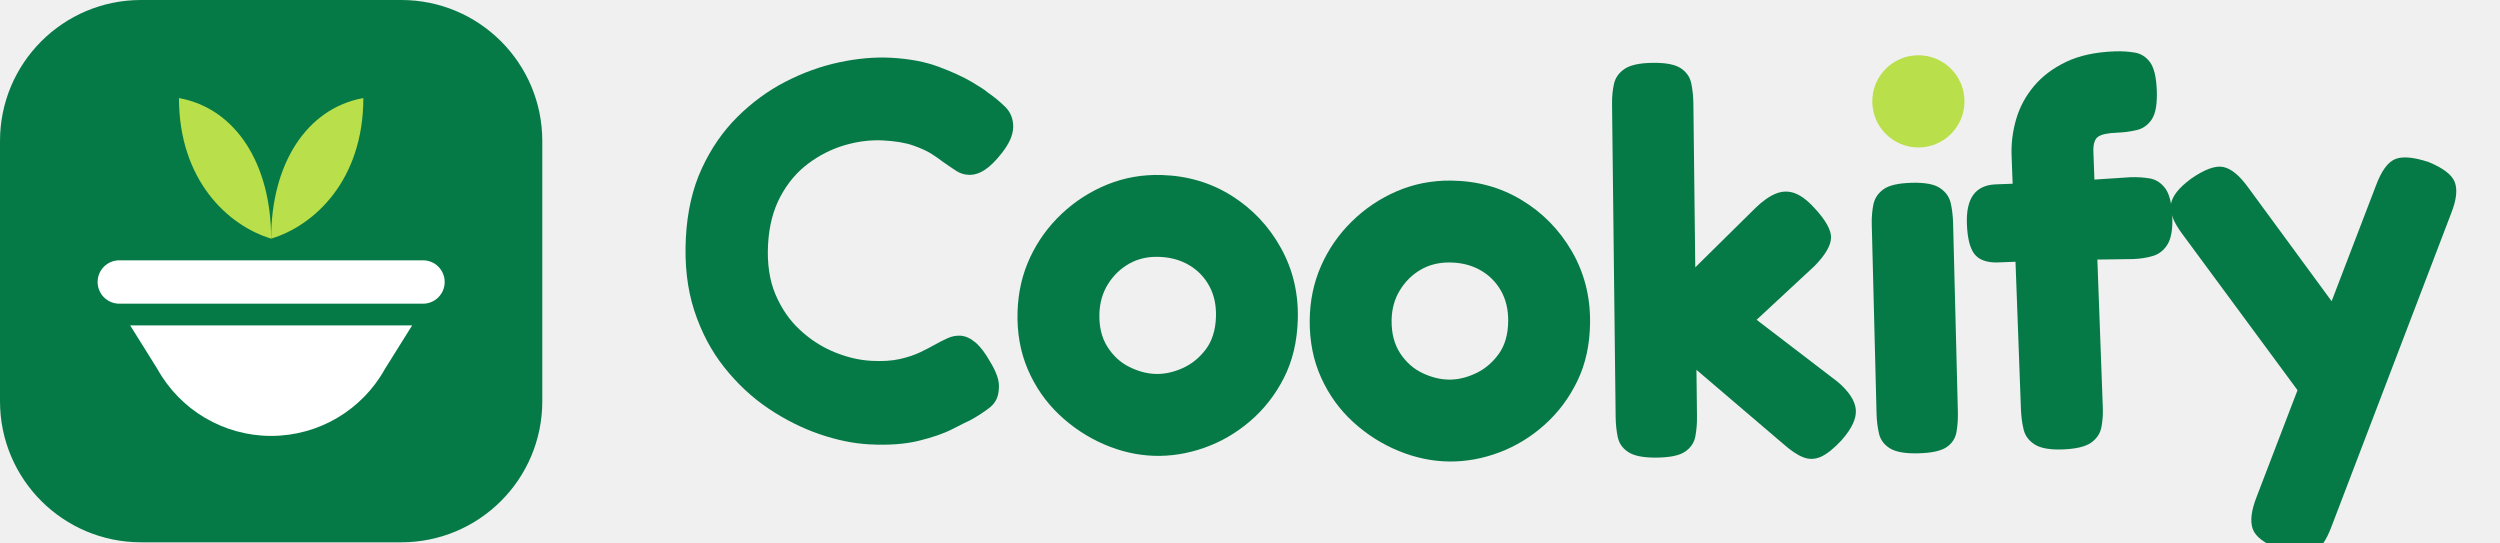
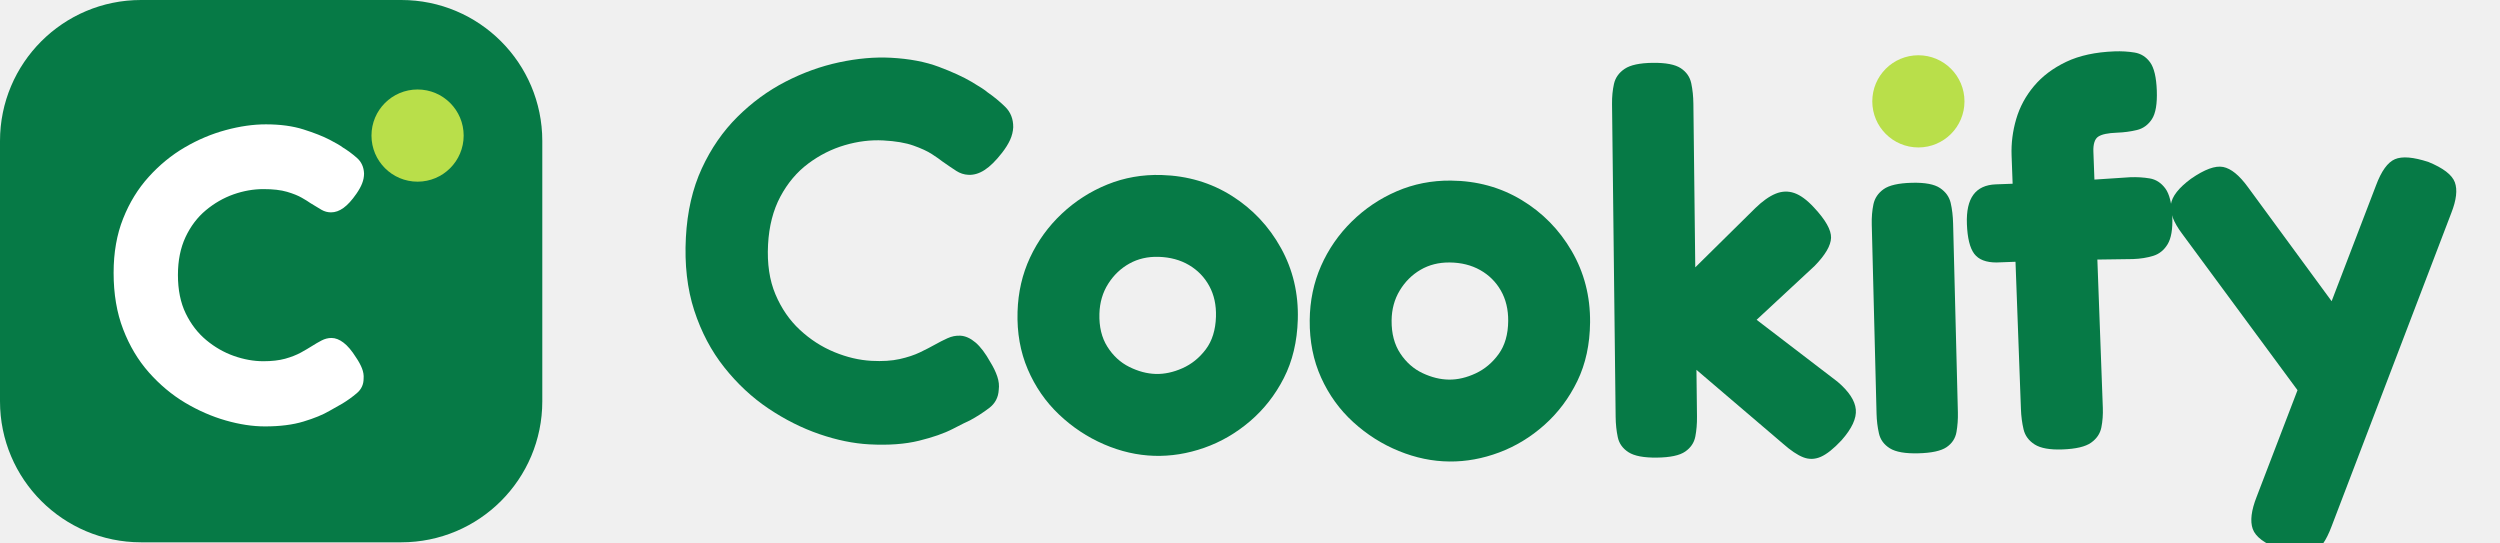
<svg xmlns="http://www.w3.org/2000/svg" viewBox="0 0 461 100" role="img" aria-label="Cookify">
  <rect width="100" height="100" rx="26" fill="#067a46" />
  <g>
-     <rect x="18" y="48" width="64" height="8" rx="4" fill="#ffffff" />
-     <path d="M24 60 H76 L71 68 A24 24 0 0 1 29 68 L24 60 Z" fill="#ffffff" />
-     <path d="M50 44 C50 30.32 43.54 20.00 33.00 18.08 C33.00 33.20 42.01 41.60 50 44 Z" fill="#b9df4a" />
-     <path d="M50 44 C50 30.32 56.46 20.00 67.00 18.08 C67.00 33.20 57.99 41.60 50 44 Z" fill="#b9df4a" />
+     <path d="M48.88 78.63Q45.44 78.63 41.62 77.53Q37.80 76.44 34.13 74.26Q30.47 72.07 27.46 68.68Q24.46 65.29 22.71 60.72Q20.95 56.16 20.95 50.31Q20.95 44.70 22.71 40.29Q24.46 35.88 27.43 32.61Q30.39 29.33 34.06 27.18Q37.72 25.04 41.62 23.99Q45.52 22.93 49.03 22.93Q53.01 22.93 55.97 23.87Q58.94 24.81 60.81 25.78Q62.68 26.76 63.15 27.15Q64.55 28.00 65.80 29.10Q67.05 30.19 67.13 31.98Q67.13 32.92 66.78 33.81Q66.43 34.71 65.72 35.73Q64.48 37.52 63.34 38.34Q62.21 39.16 61.04 39.16Q60.11 39.16 59.29 38.69Q58.47 38.22 57.22 37.44Q56.68 37.05 55.66 36.47Q54.65 35.88 52.93 35.37Q51.22 34.87 48.56 34.87Q45.83 34.87 43.06 35.84Q40.30 36.82 37.96 38.77Q35.62 40.72 34.21 43.72Q32.81 46.72 32.81 50.70Q32.81 54.84 34.25 57.80Q35.69 60.76 38.03 62.71Q40.37 64.66 43.14 65.64Q45.91 66.61 48.56 66.61Q50.90 66.61 52.58 66.15Q54.26 65.68 55.47 65.02Q56.68 64.35 57.53 63.81Q58.39 63.26 59.29 62.79Q60.19 62.32 61.12 62.32Q62.21 62.32 63.34 63.18Q64.48 64.04 65.65 65.91Q66.35 66.93 66.74 67.90Q67.13 68.88 67.05 69.81Q67.05 71.45 65.80 72.50Q64.55 73.56 63.15 74.41Q62.53 74.73 60.73 75.78Q58.94 76.83 55.97 77.73Q53.01 78.63 48.88 78.63Z" fill="#ffffff" />
+     <circle cx="77" cy="25" r="8.5" fill="#b9df4a" />
  </g>
  <g transform="translate(122 0)" fill="#067a46">
    <path d="M38.40 81.61Q34.00 81.61 29.10 80.21Q24.20 78.81 19.50 76.01Q14.80 73.21 10.95 68.86Q7.10 64.51 4.85 58.66Q2.60 52.81 2.60 45.31Q2.60 38.11 4.85 32.46Q7.10 26.81 10.90 22.61Q14.70 18.41 19.40 15.66Q24.10 12.91 29.10 11.56Q34.10 10.21 38.60 10.21Q43.70 10.21 47.50 11.41Q51.30 12.61 53.70 13.86Q56.10 15.11 56.70 15.61Q58.50 16.71 60.10 18.11Q61.70 19.51 61.80 21.81Q61.80 23.01 61.35 24.16Q60.90 25.31 60.00 26.61Q58.40 28.91 56.95 29.96Q55.50 31.01 54.00 31.01Q52.80 31.01 51.75 30.41Q50.70 29.81 49.10 28.81Q48.40 28.31 47.10 27.56Q45.80 26.81 43.60 26.16Q41.40 25.51 38.00 25.51Q34.50 25.51 30.95 26.76Q27.40 28.01 24.40 30.51Q21.40 33.01 19.60 36.86Q17.80 40.71 17.80 45.81Q17.80 51.11 19.65 54.91Q21.50 58.71 24.50 61.21Q27.50 63.71 31.05 64.96Q34.60 66.21 38.00 66.21Q41.00 66.21 43.15 65.61Q45.30 65.01 46.85 64.16Q48.40 63.31 49.50 62.61Q50.60 61.91 51.75 61.31Q52.90 60.71 54.10 60.71Q55.50 60.71 56.95 61.81Q58.40 62.91 59.90 65.31Q60.80 66.61 61.30 67.86Q61.80 69.11 61.70 70.31Q61.70 72.41 60.10 73.76Q58.50 75.11 56.70 76.21Q55.90 76.61 53.60 77.96Q51.30 79.31 47.50 80.46Q43.70 81.61 38.40 81.61Z" transform="rotate(3.04 32.15 79.91)" />
    <path d="M90.90 84.05Q86.20 84.05 81.55 82.20Q76.90 80.35 73.10 76.95Q69.30 73.55 67.10 68.80Q64.90 64.05 64.90 58.25Q64.90 52.85 66.90 48.20Q68.90 43.55 72.50 39.95Q76.10 36.35 80.75 34.30Q85.40 32.25 90.70 32.25Q97.90 32.25 103.75 35.70Q109.60 39.15 113.10 45.05Q116.60 50.95 116.60 58.15Q116.60 64.25 114.35 69.00Q112.10 73.75 108.35 77.15Q104.60 80.55 100.05 82.30Q95.50 84.05 90.90 84.05ZM90.70 68.95Q93.10 68.95 95.60 67.75Q98.10 66.55 99.80 64.15Q101.50 61.75 101.50 58.05Q101.50 54.85 100.10 52.45Q98.70 50.05 96.25 48.70Q93.80 47.35 90.60 47.35Q87.60 47.35 85.25 48.75Q82.90 50.15 81.45 52.60Q80.00 55.05 80.00 58.15Q80.00 61.75 81.65 64.20Q83.30 66.65 85.80 67.80Q88.30 68.95 90.70 68.95Z" transform="rotate(1.72 90.75 82.35)" />
    <path d="M145.30 85.10Q140.60 85.10 135.95 83.25Q131.30 81.40 127.50 78.00Q123.70 74.60 121.50 69.85Q119.30 65.10 119.30 59.30Q119.30 53.90 121.30 49.25Q123.30 44.60 126.90 41.00Q130.50 37.40 135.15 35.35Q139.80 33.30 145.10 33.30Q152.30 33.30 158.15 36.75Q164.00 40.20 167.50 46.10Q171.00 52.00 171.00 59.20Q171.00 65.30 168.75 70.05Q166.50 74.80 162.75 78.20Q159.00 81.60 154.45 83.35Q149.90 85.10 145.30 85.10ZM145.10 70.00Q147.50 70.00 150.00 68.80Q152.50 67.60 154.20 65.20Q155.90 62.80 155.90 59.10Q155.90 55.90 154.50 53.50Q153.10 51.10 150.65 49.75Q148.20 48.40 145.00 48.40Q142.00 48.40 139.65 49.80Q137.30 51.20 135.85 53.65Q134.40 56.10 134.40 59.20Q134.40 62.80 136.05 65.25Q137.70 67.70 140.20 68.85Q142.70 70.00 145.10 70.00Z" transform="rotate(0.50 145.15 83.40)" />
    <path d="M217.00 70.63Q220.10 73.33 220.30 75.78Q220.50 78.23 217.60 81.43Q215.40 83.73 213.75 84.43Q212.10 85.13 210.50 84.48Q208.90 83.83 206.80 81.93L191.00 68.13L191.00 76.73Q191.00 78.73 190.65 80.43Q190.30 82.13 188.75 83.18Q187.20 84.23 183.50 84.23Q179.90 84.23 178.30 83.18Q176.70 82.13 176.35 80.38Q176.00 78.63 176.00 76.63L176.00 18.93Q176.00 16.93 176.40 15.23Q176.80 13.53 178.40 12.48Q180.00 11.43 183.60 11.43Q187.20 11.43 188.75 12.48Q190.30 13.53 190.65 15.28Q191.00 17.03 191.00 19.03L191.00 49.23L202.20 38.43Q204.20 36.53 205.95 35.83Q207.70 35.13 209.40 35.73Q211.10 36.33 213.00 38.43Q216.20 41.93 216.10 44.08Q216.00 46.23 213.00 49.23L202.20 59.03Z" transform="rotate(-0.66 196.80 83.33)" />
    <path d="M231.70 83.59Q228.10 83.59 226.50 82.54Q224.90 81.49 224.55 79.74Q224.20 77.99 224.20 76.09L224.20 41.19Q224.20 39.19 224.60 37.49Q225.00 35.79 226.55 34.74Q228.10 33.69 231.80 33.69Q235.40 33.69 236.95 34.79Q238.50 35.89 238.85 37.59Q239.20 39.29 239.20 41.39L239.20 76.19Q239.20 78.09 238.85 79.84Q238.50 81.59 236.95 82.59Q235.40 83.59 231.70 83.59Z" transform="rotate(-1.45 231.75 82.69)" />
    <path d="M258.30 82.77Q254.80 82.77 253.20 81.67Q251.60 80.57 251.25 78.82Q250.90 77.07 250.90 75.07L250.90 28.27Q250.90 24.87 252.00 21.57Q253.10 18.27 255.50 15.62Q257.90 12.97 261.60 11.37Q265.30 9.77 270.60 9.77Q272.50 9.77 274.25 10.12Q276.00 10.47 277.05 12.02Q278.10 13.57 278.10 17.27Q278.10 20.97 277.00 22.52Q275.90 24.07 274.15 24.42Q272.40 24.77 270.50 24.77Q269.20 24.77 268.35 24.92Q267.50 25.07 267.00 25.37Q266.50 25.67 266.25 26.37Q266.00 27.07 266.00 28.07L266.00 75.37Q266.00 77.27 265.60 78.97Q265.20 80.67 263.60 81.72Q262.00 82.77 258.30 82.77ZM247.80 33.47L258.80 33.47L272.60 33.07Q274.50 33.07 276.20 33.42Q277.90 33.77 279.00 35.37Q280.10 36.97 280.10 40.67Q280.10 44.07 279.05 45.67Q278.00 47.27 276.30 47.72Q274.60 48.17 272.60 48.17L259.50 47.87L247.40 47.87Q244.50 47.77 243.35 46.12Q242.20 44.47 242.20 40.57Q242.20 36.97 243.60 35.22Q245.00 33.47 247.80 33.47Z" transform="rotate(-2.11 261.15 81.77)" />
    <path d="M297.20 100.78Q293.10 98.98 292.45 96.78Q291.80 94.58 293.50 90.88L318.60 34.78Q320.30 30.88 322.35 30.13Q324.40 29.38 328.50 30.98Q332.50 32.88 333.15 34.98Q333.80 37.08 332.20 40.58L307.00 97.08Q305.30 100.98 303.30 101.78Q301.30 102.58 297.20 100.78ZM305.90 77.48L282.40 41.68Q280.20 38.38 280.65 36.18Q281.10 33.98 284.60 31.68Q288.50 29.28 290.65 29.83Q292.80 30.38 295.00 33.78L312.30 60.28Z" transform="rotate(-3.13 306.85 79.68)" />
    <circle cx="231.75" cy="18.69" r="8.5" fill="#b9df4a" />
  </g>
</svg>
